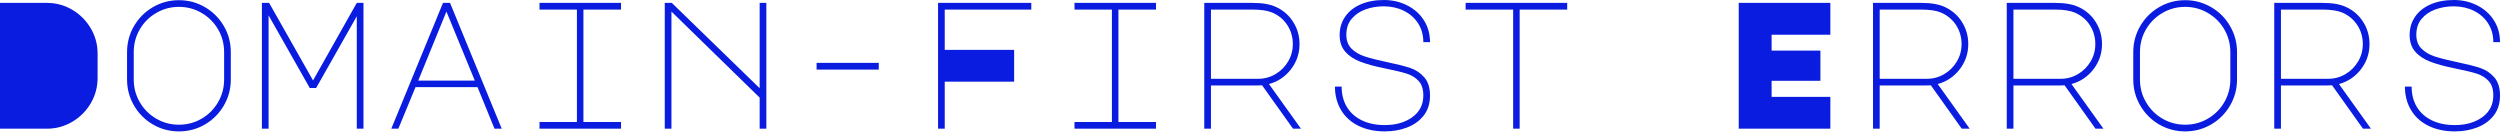
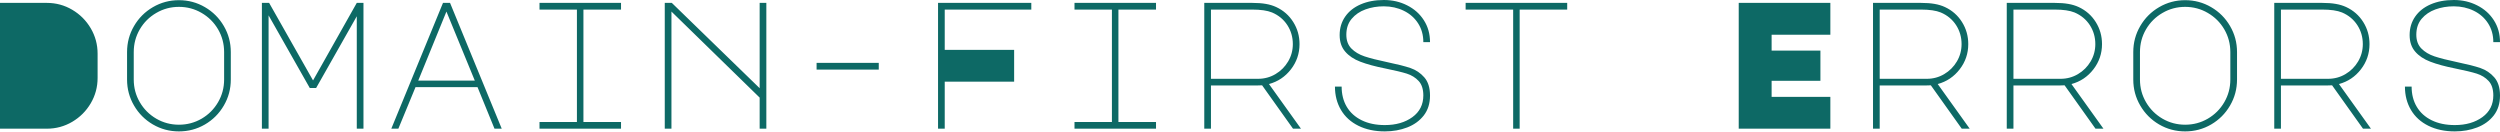
<svg xmlns="http://www.w3.org/2000/svg" viewBox="0 9.4 691.6 36.35" data-asc="0.9" width="691.6" height="36.35">
  <defs />
-   <g fill="#0a1cdf">
+   <g fill="#0D6965">
    <g transform="translate(0, 0)">
      <path d="M0 45L0 10.20L12.95 10.20Q16.75 10.20 19.98 12.10Q23.20 14 25.10 17.22Q27 20.45 27 24.25L27 30.95Q27 34.75 25.10 37.98Q23.20 41.20 19.98 43.10Q16.75 45 12.95 45L0 45ZM49.50 9.45Q53.40 9.45 56.70 11.38Q60 13.30 61.92 16.60Q63.85 19.90 63.85 23.80L63.85 31.40Q63.85 35.30 61.92 38.60Q60 41.90 56.70 43.83Q53.40 45.75 49.50 45.75Q45.60 45.75 42.30 43.83Q39 41.90 37.08 38.60Q35.15 35.30 35.15 31.40L35.15 23.80Q35.15 19.90 37.08 16.60Q39 13.30 42.30 11.38Q45.60 9.45 49.50 9.45M37 31.40Q37 34.80 38.67 37.67Q40.35 40.55 43.23 42.23Q46.10 43.90 49.50 43.90Q52.90 43.90 55.78 42.23Q58.65 40.55 60.33 37.67Q62 34.80 62 31.40L62 23.80Q62 20.40 60.33 17.52Q58.65 14.65 55.78 12.98Q52.90 11.30 49.50 11.30Q46.10 11.30 43.23 12.98Q40.35 14.65 38.67 17.52Q37 20.40 37 23.80L37 31.40ZM74.30 45L72.45 45L72.45 10.20L74.45 10.20L86.60 31.65L98.70 10.20L100.55 10.20L100.55 45L98.70 45L98.70 13.90L87.45 33.75L85.70 33.75L74.30 13.65L74.30 45ZM122.55 10.20L124.50 10.20L138.80 45L136.80 45L132.10 33.50L114.95 33.50L110.20 45L108.25 45L122.55 10.20M115.70 31.70L131.35 31.70L123.50 12.60L115.70 31.70ZM171.80 10.20L171.80 12.05L161.40 12.05L161.40 43.15L171.80 43.15L171.80 45L149.25 45L149.25 43.15L159.60 43.15L159.60 12.05L149.25 12.05L149.25 10.20L171.80 10.20ZM183.90 45L183.90 10.20L185.85 10.20L210.15 33.80L210.15 10.20L212 10.20L212 45L210.15 45L210.15 36.40L185.75 12.60L185.75 45L183.90 45ZM225.90 28.65L225.90 26.80L243.10 26.80L243.10 28.65L225.90 28.65ZM285.30 10.20L285.30 12.05L261.35 12.05L261.35 23.20L280.55 23.20L280.55 32L261.35 32L261.35 45L259.50 45L259.50 10.20L285.30 10.20ZM319.80 10.20L319.80 12.05L309.40 12.05L309.40 43.15L319.80 43.15L319.80 45L297.25 45L297.25 43.15L307.60 43.15L307.60 12.05L297.25 12.05L297.25 10.20L319.80 10.20ZM353.05 11.35Q356.05 12.75 357.77 15.50Q359.50 18.25 359.50 21.60Q359.50 25.50 357.13 28.57Q354.75 31.65 351.05 32.65L359.90 45L357.70 45L349.15 33L347.55 33.05L335 33.05L335 45L333.15 45L333.15 10.20L346.40 10.20Q348.60 10.20 350.18 10.48Q351.75 10.75 353.05 11.35M348.05 31.20Q350.65 31.20 352.85 29.90Q355.05 28.60 356.35 26.40Q357.65 24.20 357.65 21.60Q357.65 18.70 356.13 16.35Q354.60 14 351.90 12.85Q349.95 12.05 346.40 12.05L335 12.05L335 31.20L348.05 31.20ZM383.25 28.35Q379 27.50 376.32 26.47Q373.65 25.45 372.13 23.67Q370.60 21.90 370.60 19.10Q370.60 16.20 372.13 14Q373.65 11.80 376.43 10.60Q379.20 9.40 382.85 9.40Q386.35 9.40 389.27 10.88Q392.20 12.35 393.90 15Q395.60 17.65 395.60 21.05L393.75 21.05Q393.75 18.10 392.30 15.85Q390.85 13.60 388.35 12.38Q385.85 11.15 382.80 11.15Q380.10 11.15 377.75 12Q375.40 12.85 373.93 14.60Q372.45 16.35 372.45 19Q372.45 21.40 373.85 22.82Q375.25 24.25 377.50 25Q379.75 25.75 383.80 26.60Q387.90 27.45 390.18 28.22Q392.45 29 394.02 30.80Q395.60 32.60 395.60 35.85Q395.60 39.10 393.88 41.33Q392.15 43.55 389.30 44.65Q386.45 45.75 383.10 45.75Q378.95 45.75 375.80 44.20Q372.65 42.65 370.98 39.83Q369.30 37 369.30 33.35L371.15 33.35Q371.15 36.55 372.57 38.95Q374 41.35 376.70 42.67Q379.40 44 383.10 44Q387.70 44 390.73 41.80Q393.75 39.60 393.75 35.80Q393.75 33.20 392.45 31.80Q391.15 30.40 389.18 29.77Q387.20 29.15 383.25 28.35ZM433.55 10.20L433.55 12.05L420.40 12.05L420.40 45L418.60 45L418.60 12.05L405.45 12.05L405.45 10.20L433.55 10.20ZM481 10.20L506.35 10.20L506.35 19L490.10 19L490.10 23.40L503.60 23.40L503.60 31.75L490.10 31.75L490.10 36.20L506.35 36.20L506.35 45L481 45L481 10.20ZM538.05 11.35Q541.05 12.75 542.77 15.50Q544.50 18.25 544.50 21.60Q544.50 25.50 542.13 28.57Q539.75 31.65 536.05 32.65L544.90 45L542.70 45L534.15 33L532.55 33.05L520 33.05L520 45L518.15 45L518.15 10.20L531.40 10.20Q533.60 10.20 535.17 10.48Q536.75 10.75 538.05 11.35M533.05 31.20Q535.65 31.20 537.85 29.90Q540.05 28.60 541.35 26.40Q542.65 24.20 542.65 21.60Q542.65 18.70 541.13 16.35Q539.60 14 536.90 12.85Q534.95 12.05 531.40 12.05L520 12.05L520 31.20L533.05 31.20ZM575.05 11.35Q578.05 12.75 579.77 15.50Q581.50 18.25 581.50 21.60Q581.50 25.50 579.13 28.57Q576.75 31.65 573.05 32.65L581.90 45L579.70 45L571.15 33L569.55 33.05L557 33.05L557 45L555.15 45L555.15 10.20L568.40 10.20Q570.60 10.20 572.17 10.48Q573.75 10.75 575.05 11.35M570.05 31.20Q572.65 31.20 574.85 29.90Q577.05 28.60 578.35 26.40Q579.65 24.20 579.65 21.60Q579.65 18.70 578.13 16.35Q576.60 14 573.90 12.85Q571.95 12.05 568.40 12.05L557 12.05L557 31.20L570.05 31.20ZM604.50 9.45Q608.40 9.45 611.70 11.38Q615 13.30 616.92 16.60Q618.85 19.90 618.85 23.80L618.85 31.40Q618.85 35.30 616.92 38.60Q615 41.90 611.70 43.83Q608.40 45.75 604.50 45.75Q600.60 45.75 597.30 43.83Q594 41.90 592.08 38.60Q590.15 35.30 590.15 31.40L590.15 23.80Q590.15 19.90 592.08 16.60Q594 13.30 597.30 11.38Q600.60 9.45 604.50 9.45M592 31.40Q592 34.80 593.67 37.67Q595.35 40.55 598.23 42.23Q601.10 43.90 604.50 43.90Q607.90 43.90 610.77 42.23Q613.65 40.55 615.33 37.67Q617 34.80 617 31.40L617 23.80Q617 20.40 615.33 17.52Q613.65 14.65 610.77 12.98Q607.90 11.30 604.50 11.30Q601.10 11.30 598.23 12.98Q595.35 14.65 593.67 17.52Q592 20.40 592 23.80L592 31.40ZM649.05 11.35Q652.05 12.75 653.77 15.50Q655.50 18.25 655.50 21.60Q655.50 25.50 653.13 28.57Q650.75 31.65 647.05 32.65L655.90 45L653.70 45L645.15 33L643.55 33.05L631 33.05L631 45L629.15 45L629.15 10.20L642.40 10.20Q644.60 10.20 646.17 10.48Q647.75 10.75 649.05 11.35M644.05 31.20Q646.65 31.20 648.85 29.90Q651.05 28.60 652.35 26.40Q653.65 24.20 653.65 21.60Q653.65 18.70 652.13 16.35Q650.60 14 647.90 12.85Q645.95 12.05 642.40 12.05L631 12.05L631 31.20L644.05 31.20ZM679.25 28.35Q675 27.50 672.33 26.47Q669.65 25.45 668.13 23.67Q666.60 21.90 666.60 19.10Q666.60 16.20 668.13 14Q669.65 11.80 672.42 10.60Q675.20 9.40 678.85 9.40Q682.35 9.40 685.27 10.88Q688.20 12.35 689.90 15Q691.60 17.65 691.60 21.05L689.75 21.05Q689.75 18.10 688.30 15.85Q686.85 13.60 684.35 12.38Q681.85 11.15 678.80 11.15Q676.10 11.15 673.75 12Q671.40 12.85 669.92 14.60Q668.45 16.35 668.45 19Q668.45 21.40 669.85 22.82Q671.25 24.25 673.50 25Q675.75 25.75 679.80 26.60Q683.90 27.45 686.17 28.22Q688.45 29 690.02 30.80Q691.60 32.60 691.60 35.85Q691.60 39.10 689.88 41.33Q688.15 43.55 685.30 44.65Q682.45 45.75 679.10 45.75Q674.95 45.75 671.80 44.20Q668.65 42.65 666.98 39.83Q665.30 37 665.30 33.35L667.15 33.35Q667.15 36.55 668.58 38.95Q670 41.35 672.70 42.67Q675.40 44 679.10 44Q683.70 44 686.73 41.80Q689.75 39.60 689.75 35.80Q689.75 33.20 688.45 31.80Q687.15 30.40 685.17 29.77Q683.20 29.15 679.25 28.35Z" />
    </g>
  </g>
</svg>
